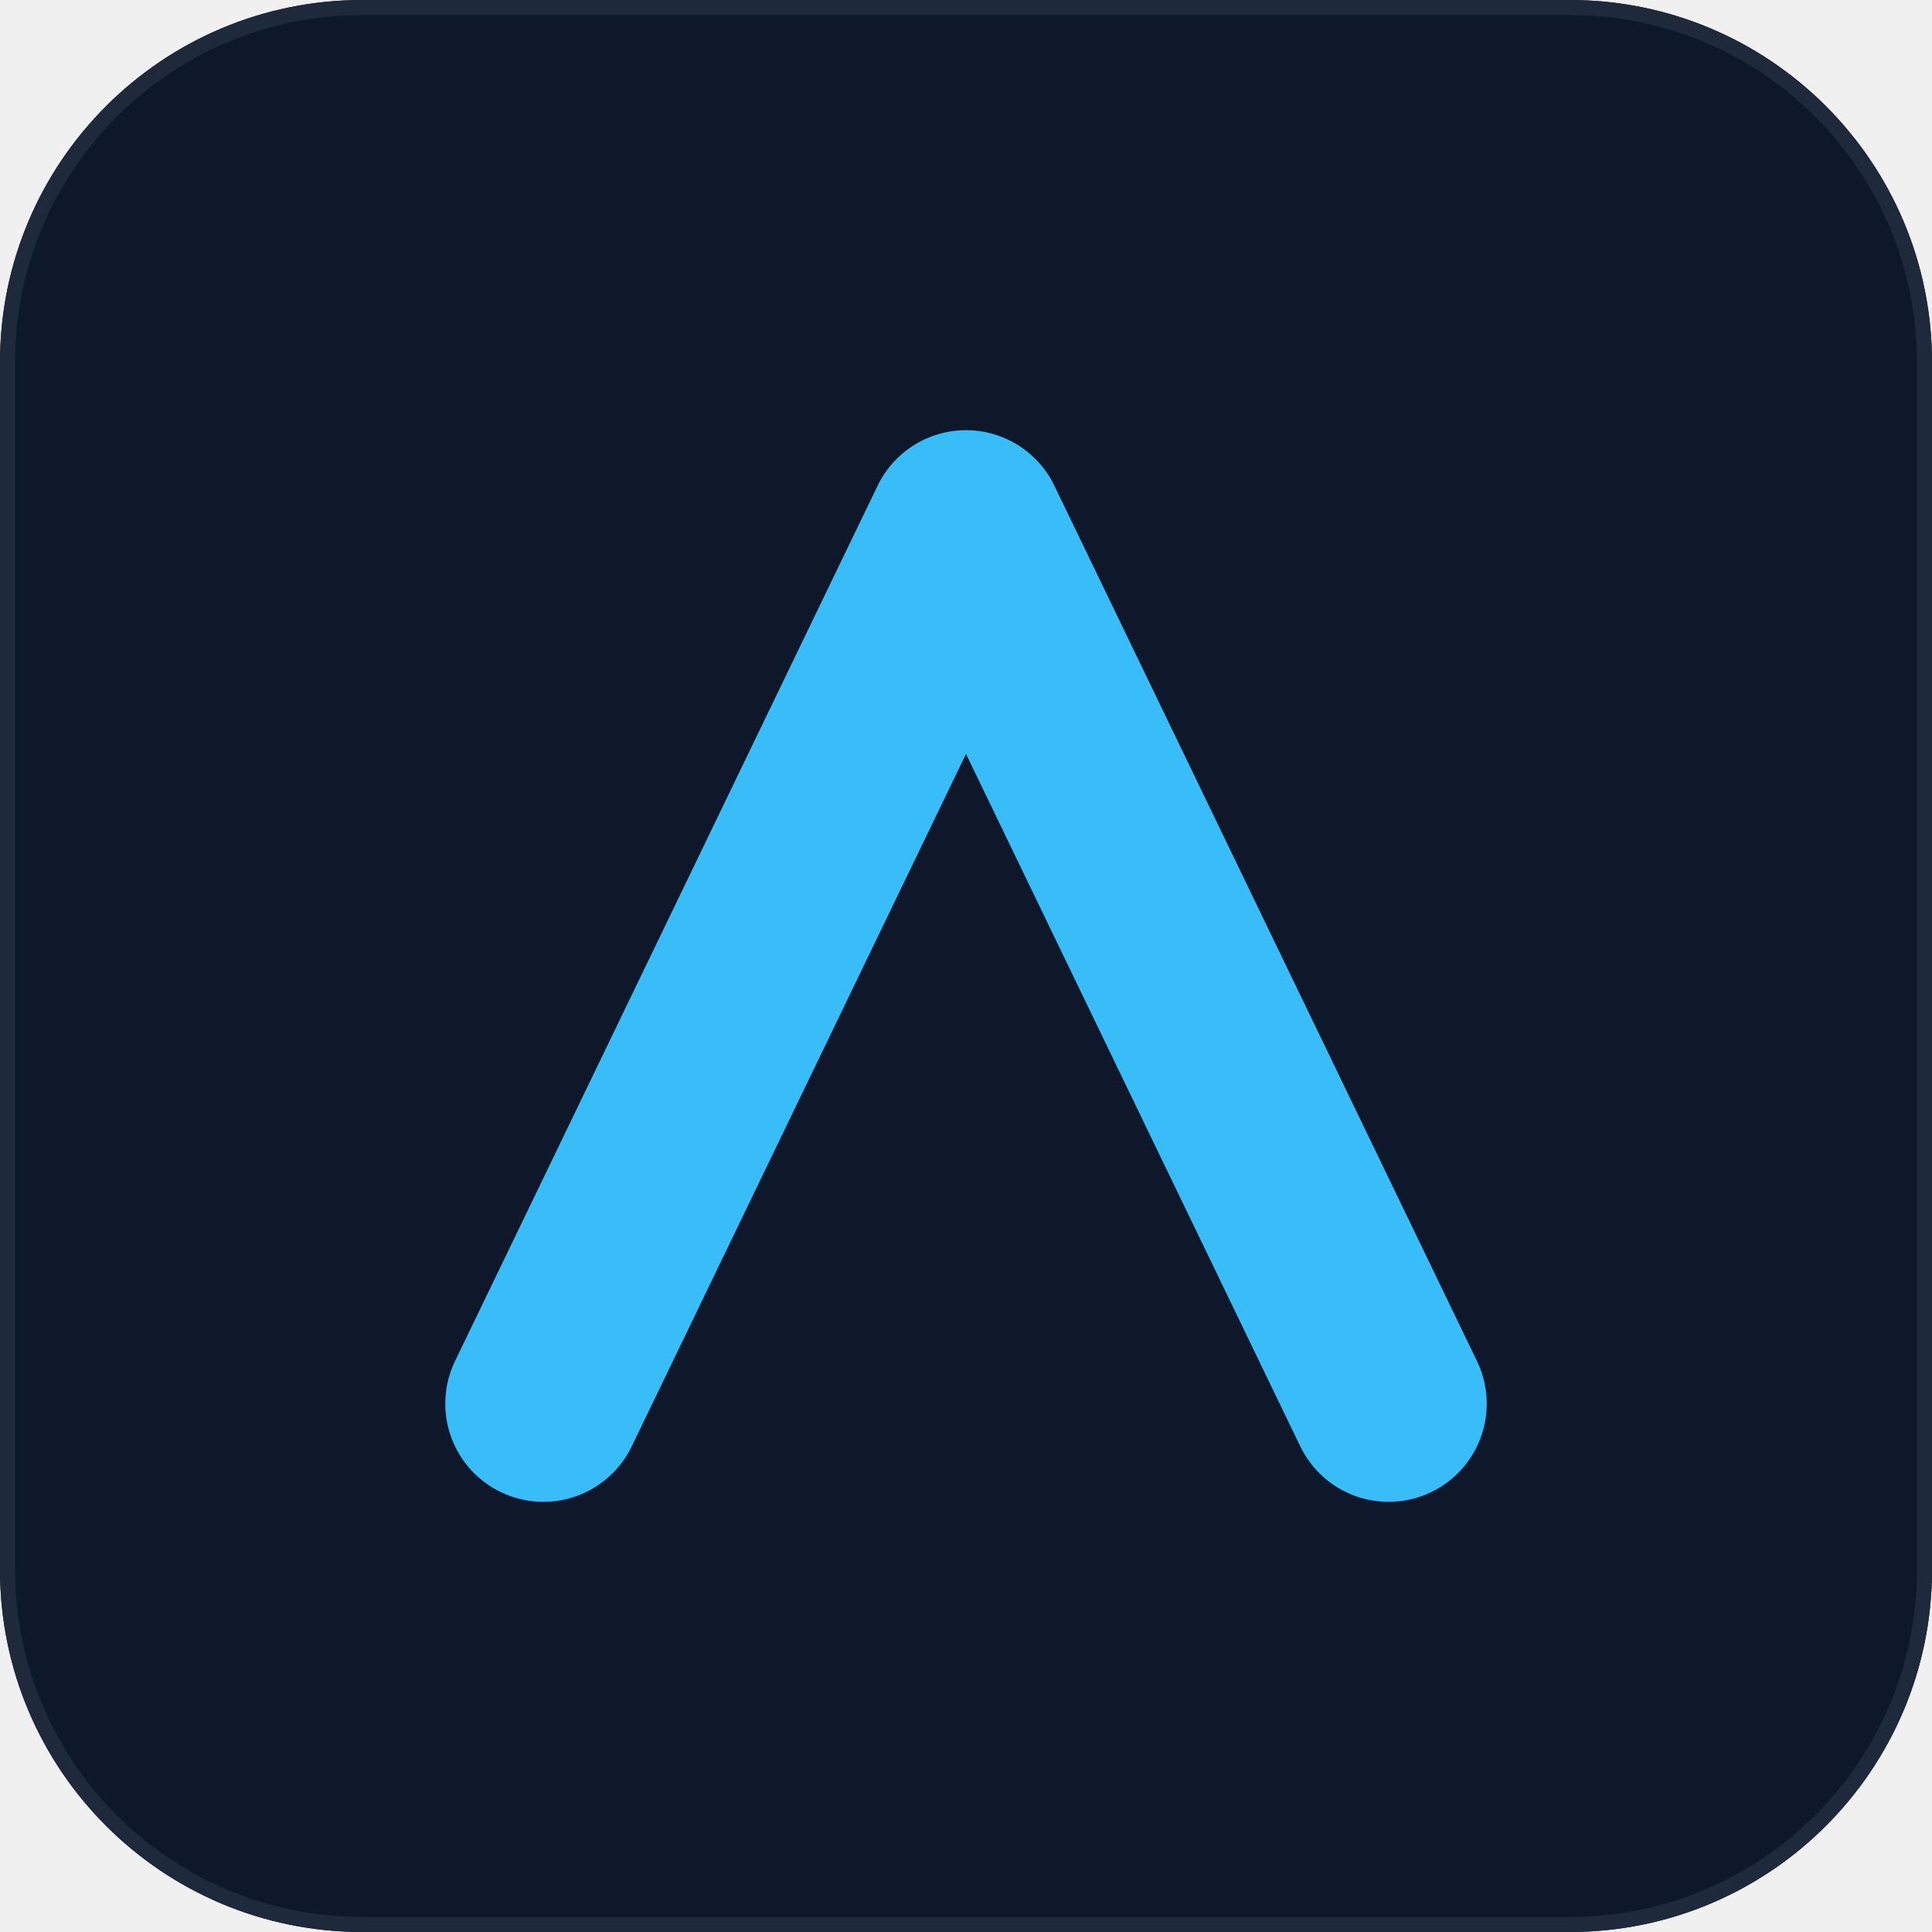
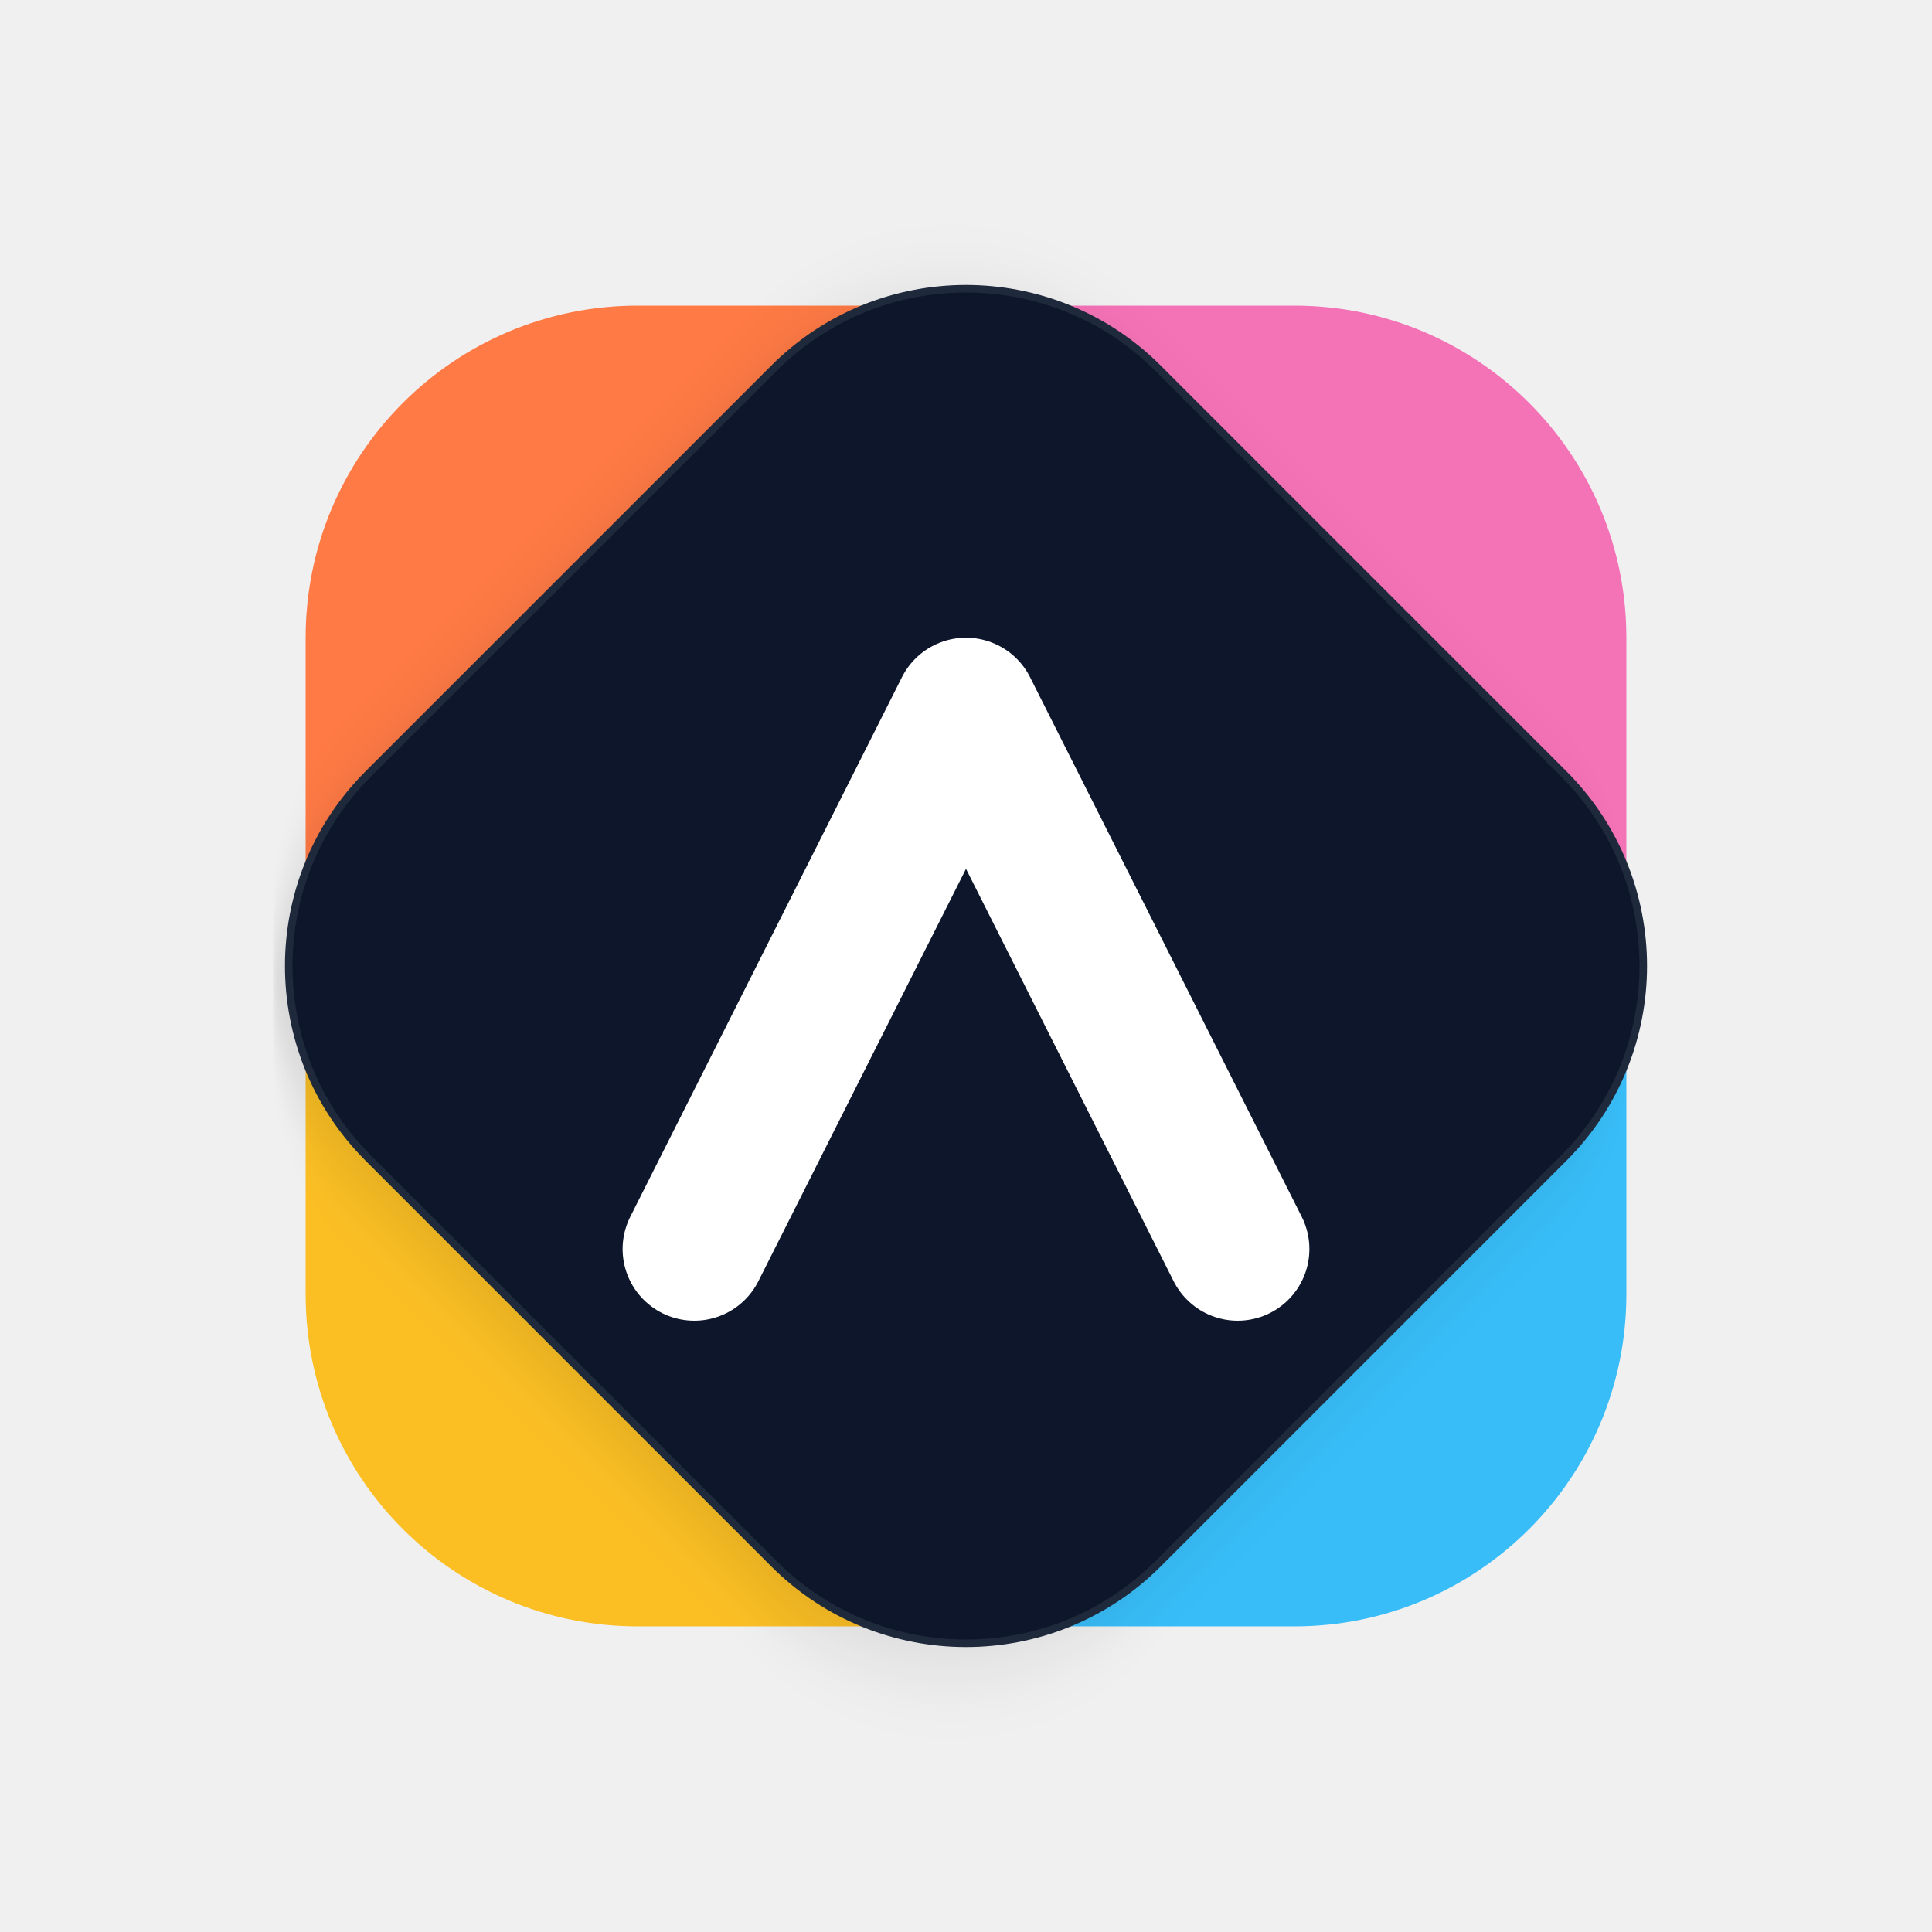
<svg xmlns="http://www.w3.org/2000/svg" width="512" height="512" viewBox="0 0 512 512">
-   <rect width="512" height="512" rx="96" fill="#0f172a" />
-   <rect x="2" y="2" width="508" height="508" rx="94" fill="none" stroke="#1e293b" stroke-width="4" />
-   <polyline points="144,372 256,140 368,372" fill="none" stroke="#38bdf8" stroke-width="52" stroke-linecap="round" stroke-linejoin="round" />
+   <defs>
+     <filter id="cardShadow_dark" x="-30%" y="-30%" width="160%" height="160%">
+       <feDropShadow dx="0" dy="18" stdDeviation="22" flood-color="#090D16" flood-opacity="0.4" />
+       <feDropShadow dx="0" dy="6" stdDeviation="8" flood-color="#090D16" flood-opacity="0.1" />
+     </filter>
+     <clipPath id="squircleClip">
+       <rect x="-175" y="-175" width="350" height="350" rx="88" />
+     </clipPath>
+   </defs>
+   <g transform="translate(256, 256)">
+     <g clip-path="url(#squircleClip)">
+       <rect x="-180" y="-180" width="185" height="185" fill="#FF7A45" />
+       <rect x="0" y="-180" width="185" height="185" fill="#F472B6" />
+       <rect x="0" y="0" width="185" height="185" fill="#38BDF8" />
+       <rect x="-180" y="0" width="185" height="185" fill="#FBBF24" />
+     </g>
+   </g>
+   <g transform="translate(256, 256) rotate(45)">
+     <rect x="-148" y="-148" width="296" height="296" rx="72" fill="#0F172A" filter="url(#cardShadow_dark)" />
+     <rect x="-148" y="-148" width="296" height="296" rx="72" fill="none" stroke="#1E293B" stroke-width="2" />
+   </g>
+   <g transform="translate(256, 256)">
+     <polyline points="-72,75 0,-68 72,75" fill="none" stroke="#FFFFFF" stroke-width="38" stroke-linecap="round" stroke-linejoin="round" />
+   </g>
</svg>
